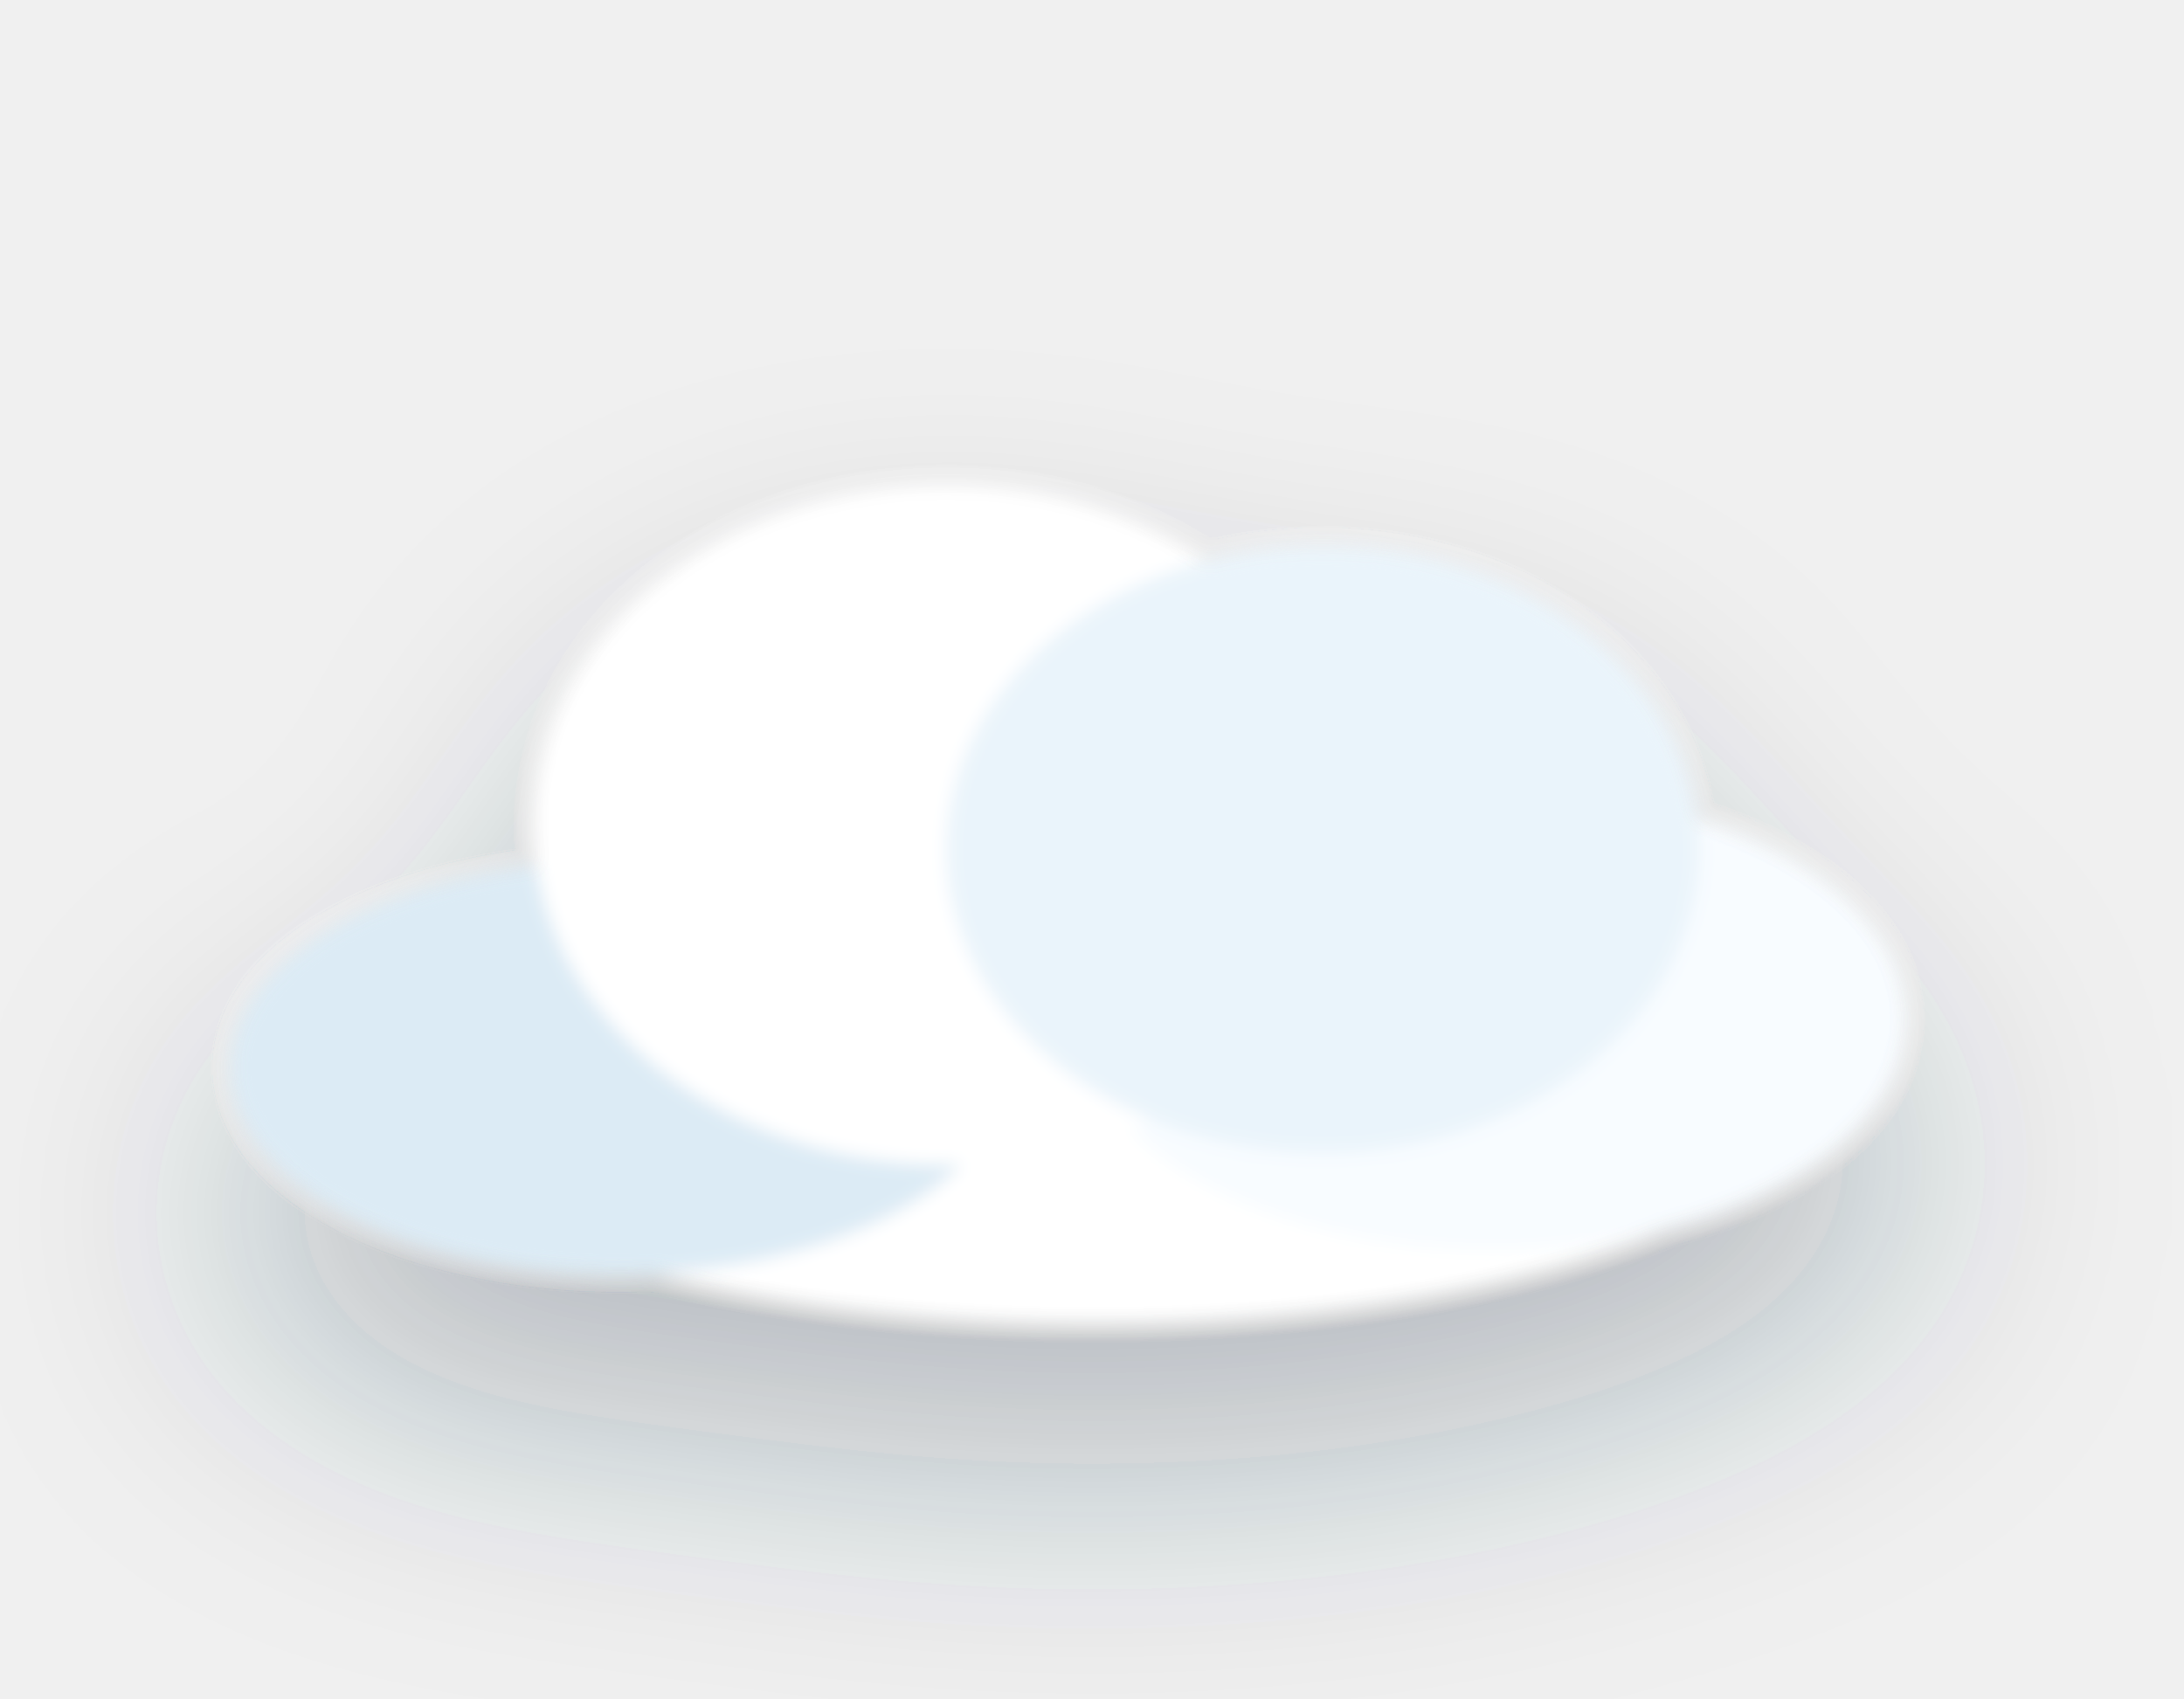
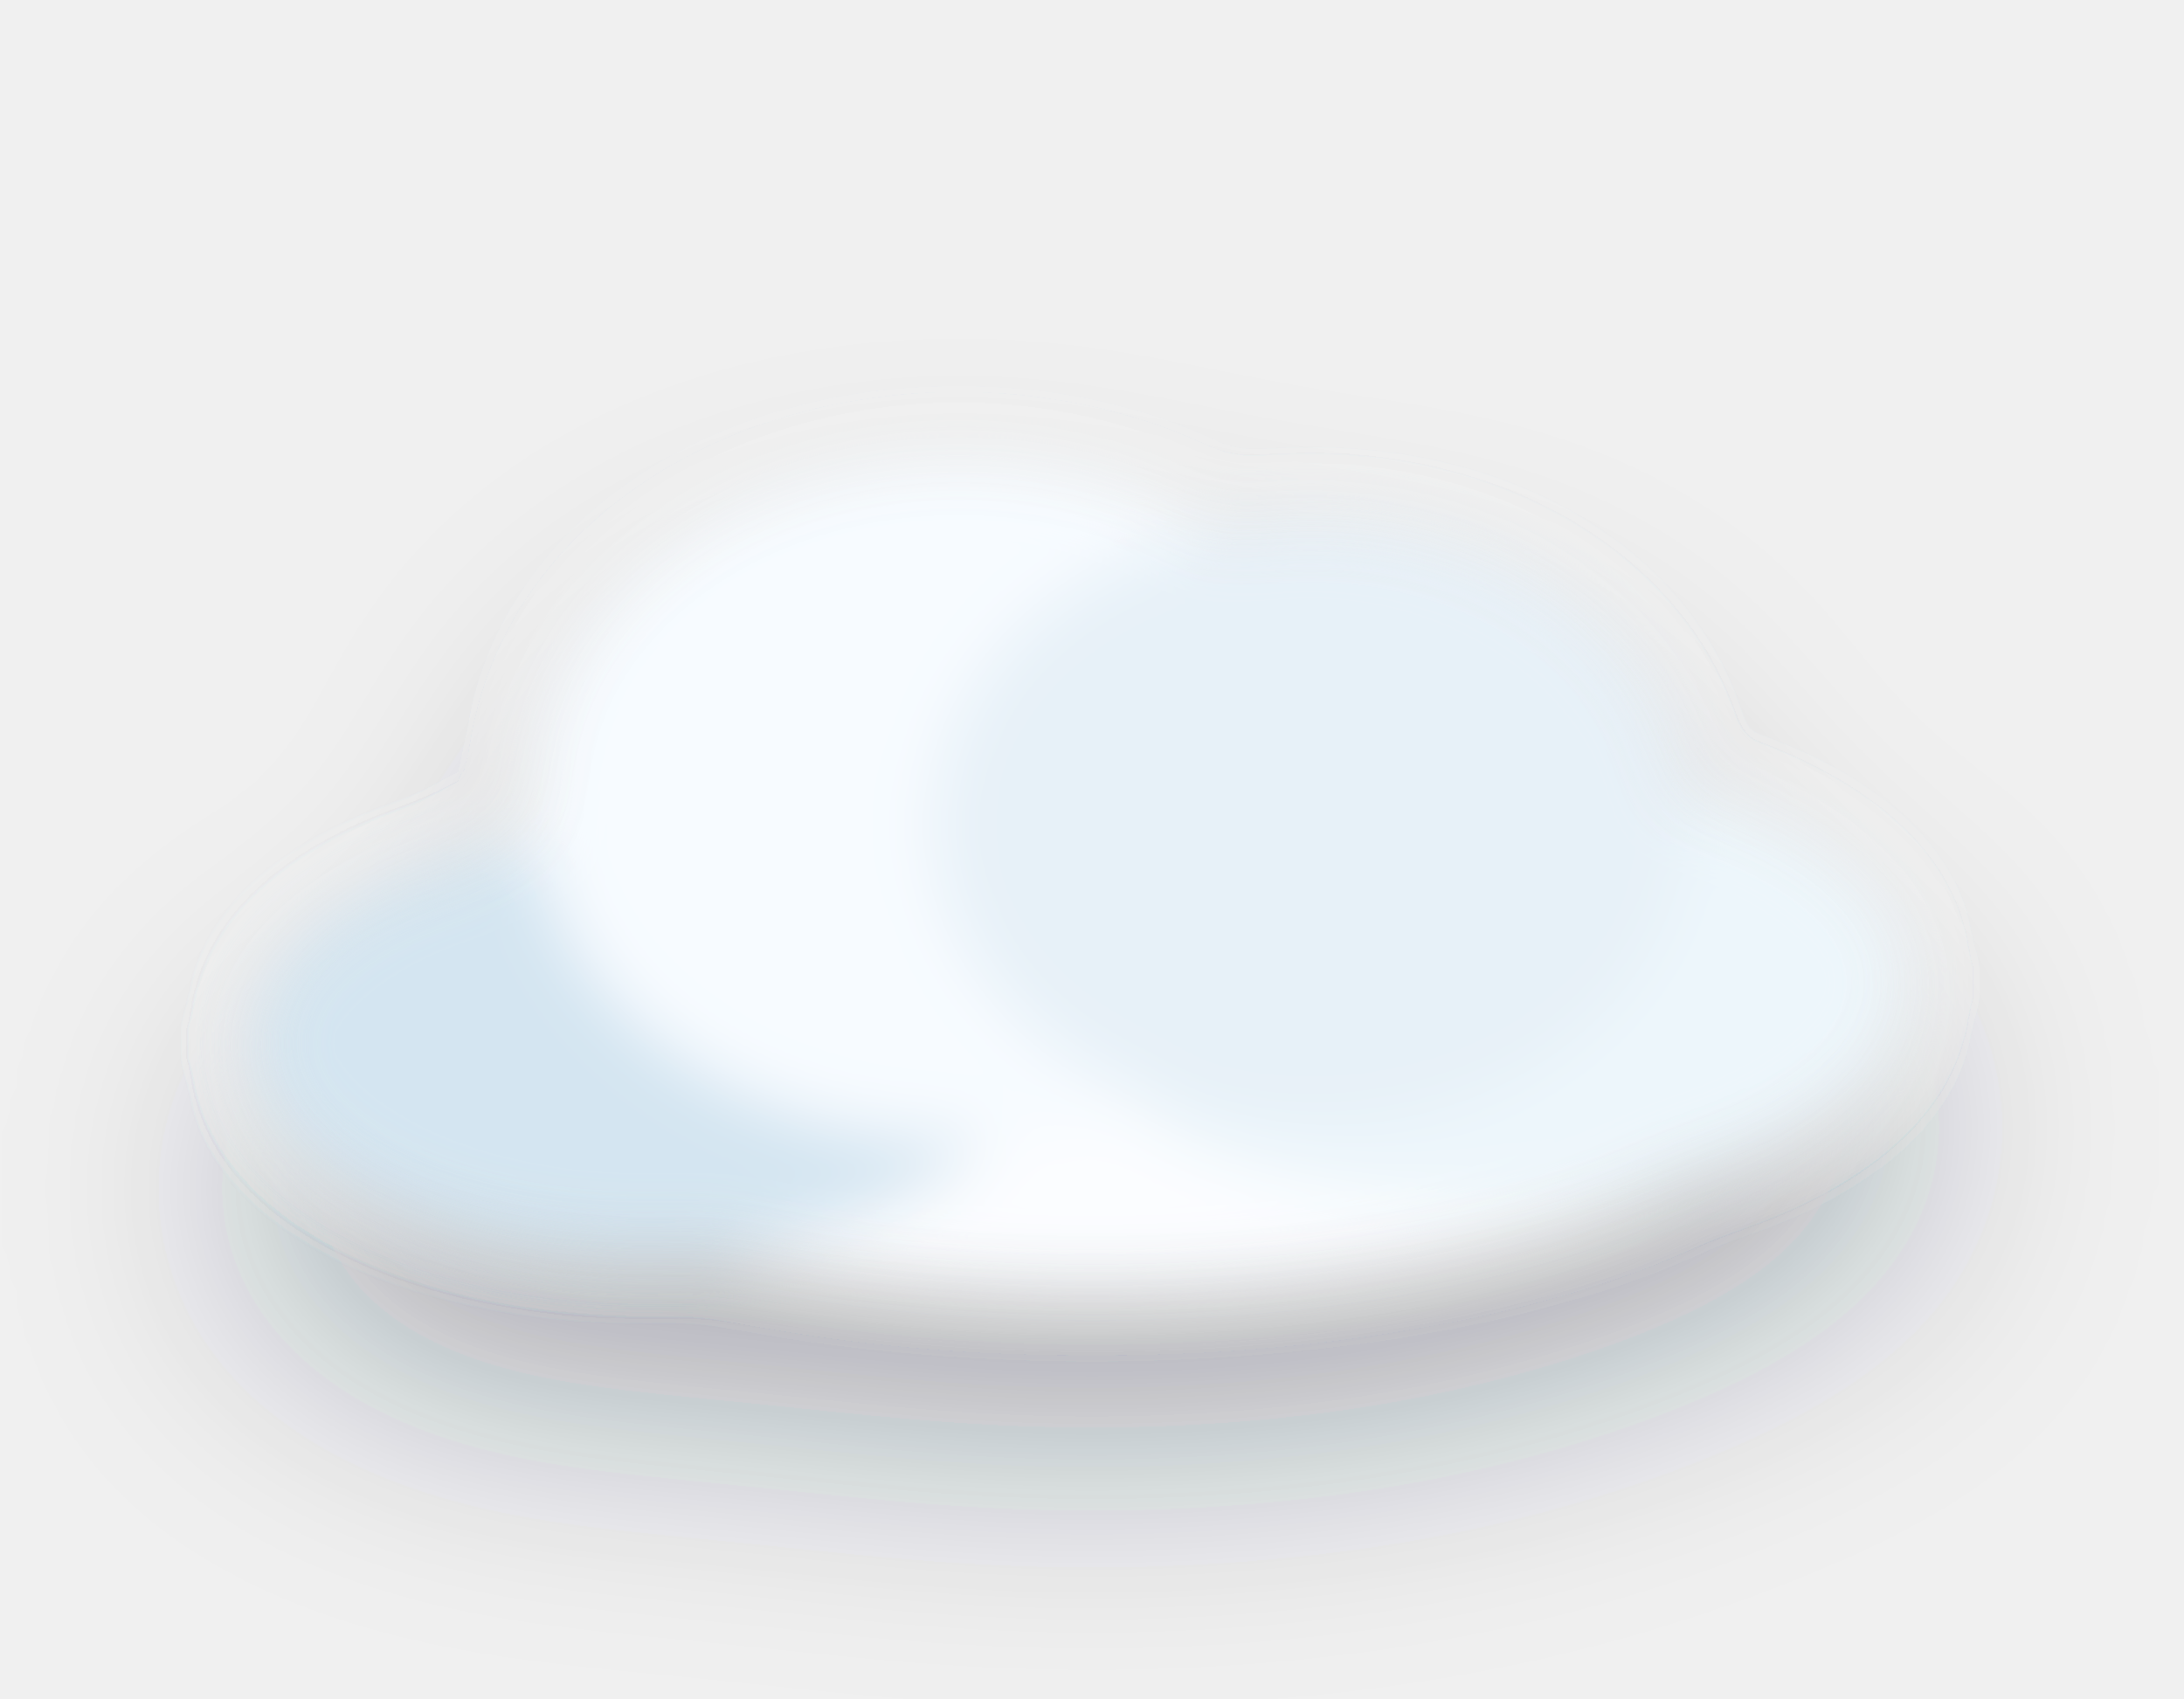
<svg xmlns="http://www.w3.org/2000/svg" viewBox="0 0 180 140" role="img" aria-label="Cloudy">
  <defs>
-     <linearGradient id="cloud" x1="56" y1="39" x2="122" y2="105">
-       <stop offset="0" stop-color="#ffffff" />
-       <stop offset="0.45" stop-color="#edf6ff" />
-       <stop offset="0.78" stop-color="#c9ddeb" />
-       <stop offset="1" stop-color="#a9c0d2" />
+     <linearGradient id="cloud-main" x1="50" y1="35" x2="126" y2="104">
+       <stop offset="0" stop-color="#fbfdff" />
+       <stop offset="0.48" stop-color="#d9e8f3" />
+       <stop offset="1" stop-color="#a6bed0" />
    </linearGradient>
-     <linearGradient id="shade" x1="81" y1="76" x2="102" y2="112">
-       <stop offset="0" stop-color="#ffffff" stop-opacity="0" />
-       <stop offset="1" stop-color="#7c9ab0" stop-opacity="0.45" />
+     <linearGradient id="cloud-dark" x1="68" y1="76" x2="113" y2="116">
+       <stop offset="0" stop-color="#cbddeb" stop-opacity="0" />
+       <stop offset="1" stop-color="#6f8ca2" stop-opacity="0.56" />
    </linearGradient>
-     <filter id="blur" x="-35%" y="-55%" width="170%" height="210%">
-       <feGaussianBlur stdDeviation="0.7" />
+     <filter id="soft" x="-35%" y="-60%" width="170%" height="220%">
+       <feGaussianBlur stdDeviation="2.6" />
    </filter>
-     <filter id="shadow" x="-40%" y="-60%" width="180%" height="220%">
-       <feDropShadow dx="0" dy="12" stdDeviation="11" flood-color="#22394a" flood-opacity="0.28" />
+     <filter id="shadow" x="-30%" y="-50%" width="160%" height="190%">
+       <feDropShadow dx="0" dy="12" stdDeviation="10" flood-color="#20313f" flood-opacity="0.34" />
    </filter>
  </defs>
  <g filter="url(#shadow)">
-     <g filter="url(#blur)">
-       <ellipse cx="90" cy="87" rx="62" ry="22" fill="url(#cloud)" />
-       <ellipse cx="51" cy="88" rx="32" ry="17" fill="#dcebf5" />
-       <ellipse cx="123" cy="84" rx="34" ry="19" fill="#f8fcff" />
-       <ellipse cx="78" cy="68" rx="34" ry="28" fill="#ffffff" />
-       <ellipse cx="109" cy="70" rx="31" ry="25" fill="#eaf4fb" />
-       <ellipse cx="91" cy="97" rx="66" ry="15" fill="url(#shade)" />
+     <g filter="url(#soft)">
+       <ellipse cx="90" cy="83" rx="61" ry="23" fill="url(#cloud-main)" />
+       <ellipse cx="53" cy="86" rx="32" ry="17" fill="#d4e5f1" />
+       <ellipse cx="122" cy="81" rx="35" ry="18" fill="#edf6fb" />
+       <ellipse cx="79" cy="66" rx="35" ry="28" fill="#f7fbff" />
+       <ellipse cx="108" cy="68" rx="31" ry="25" fill="#e7f1f8" />
+       <ellipse cx="90" cy="93" rx="67" ry="18" fill="url(#cloud-dark)" />
    </g>
  </g>
</svg>
